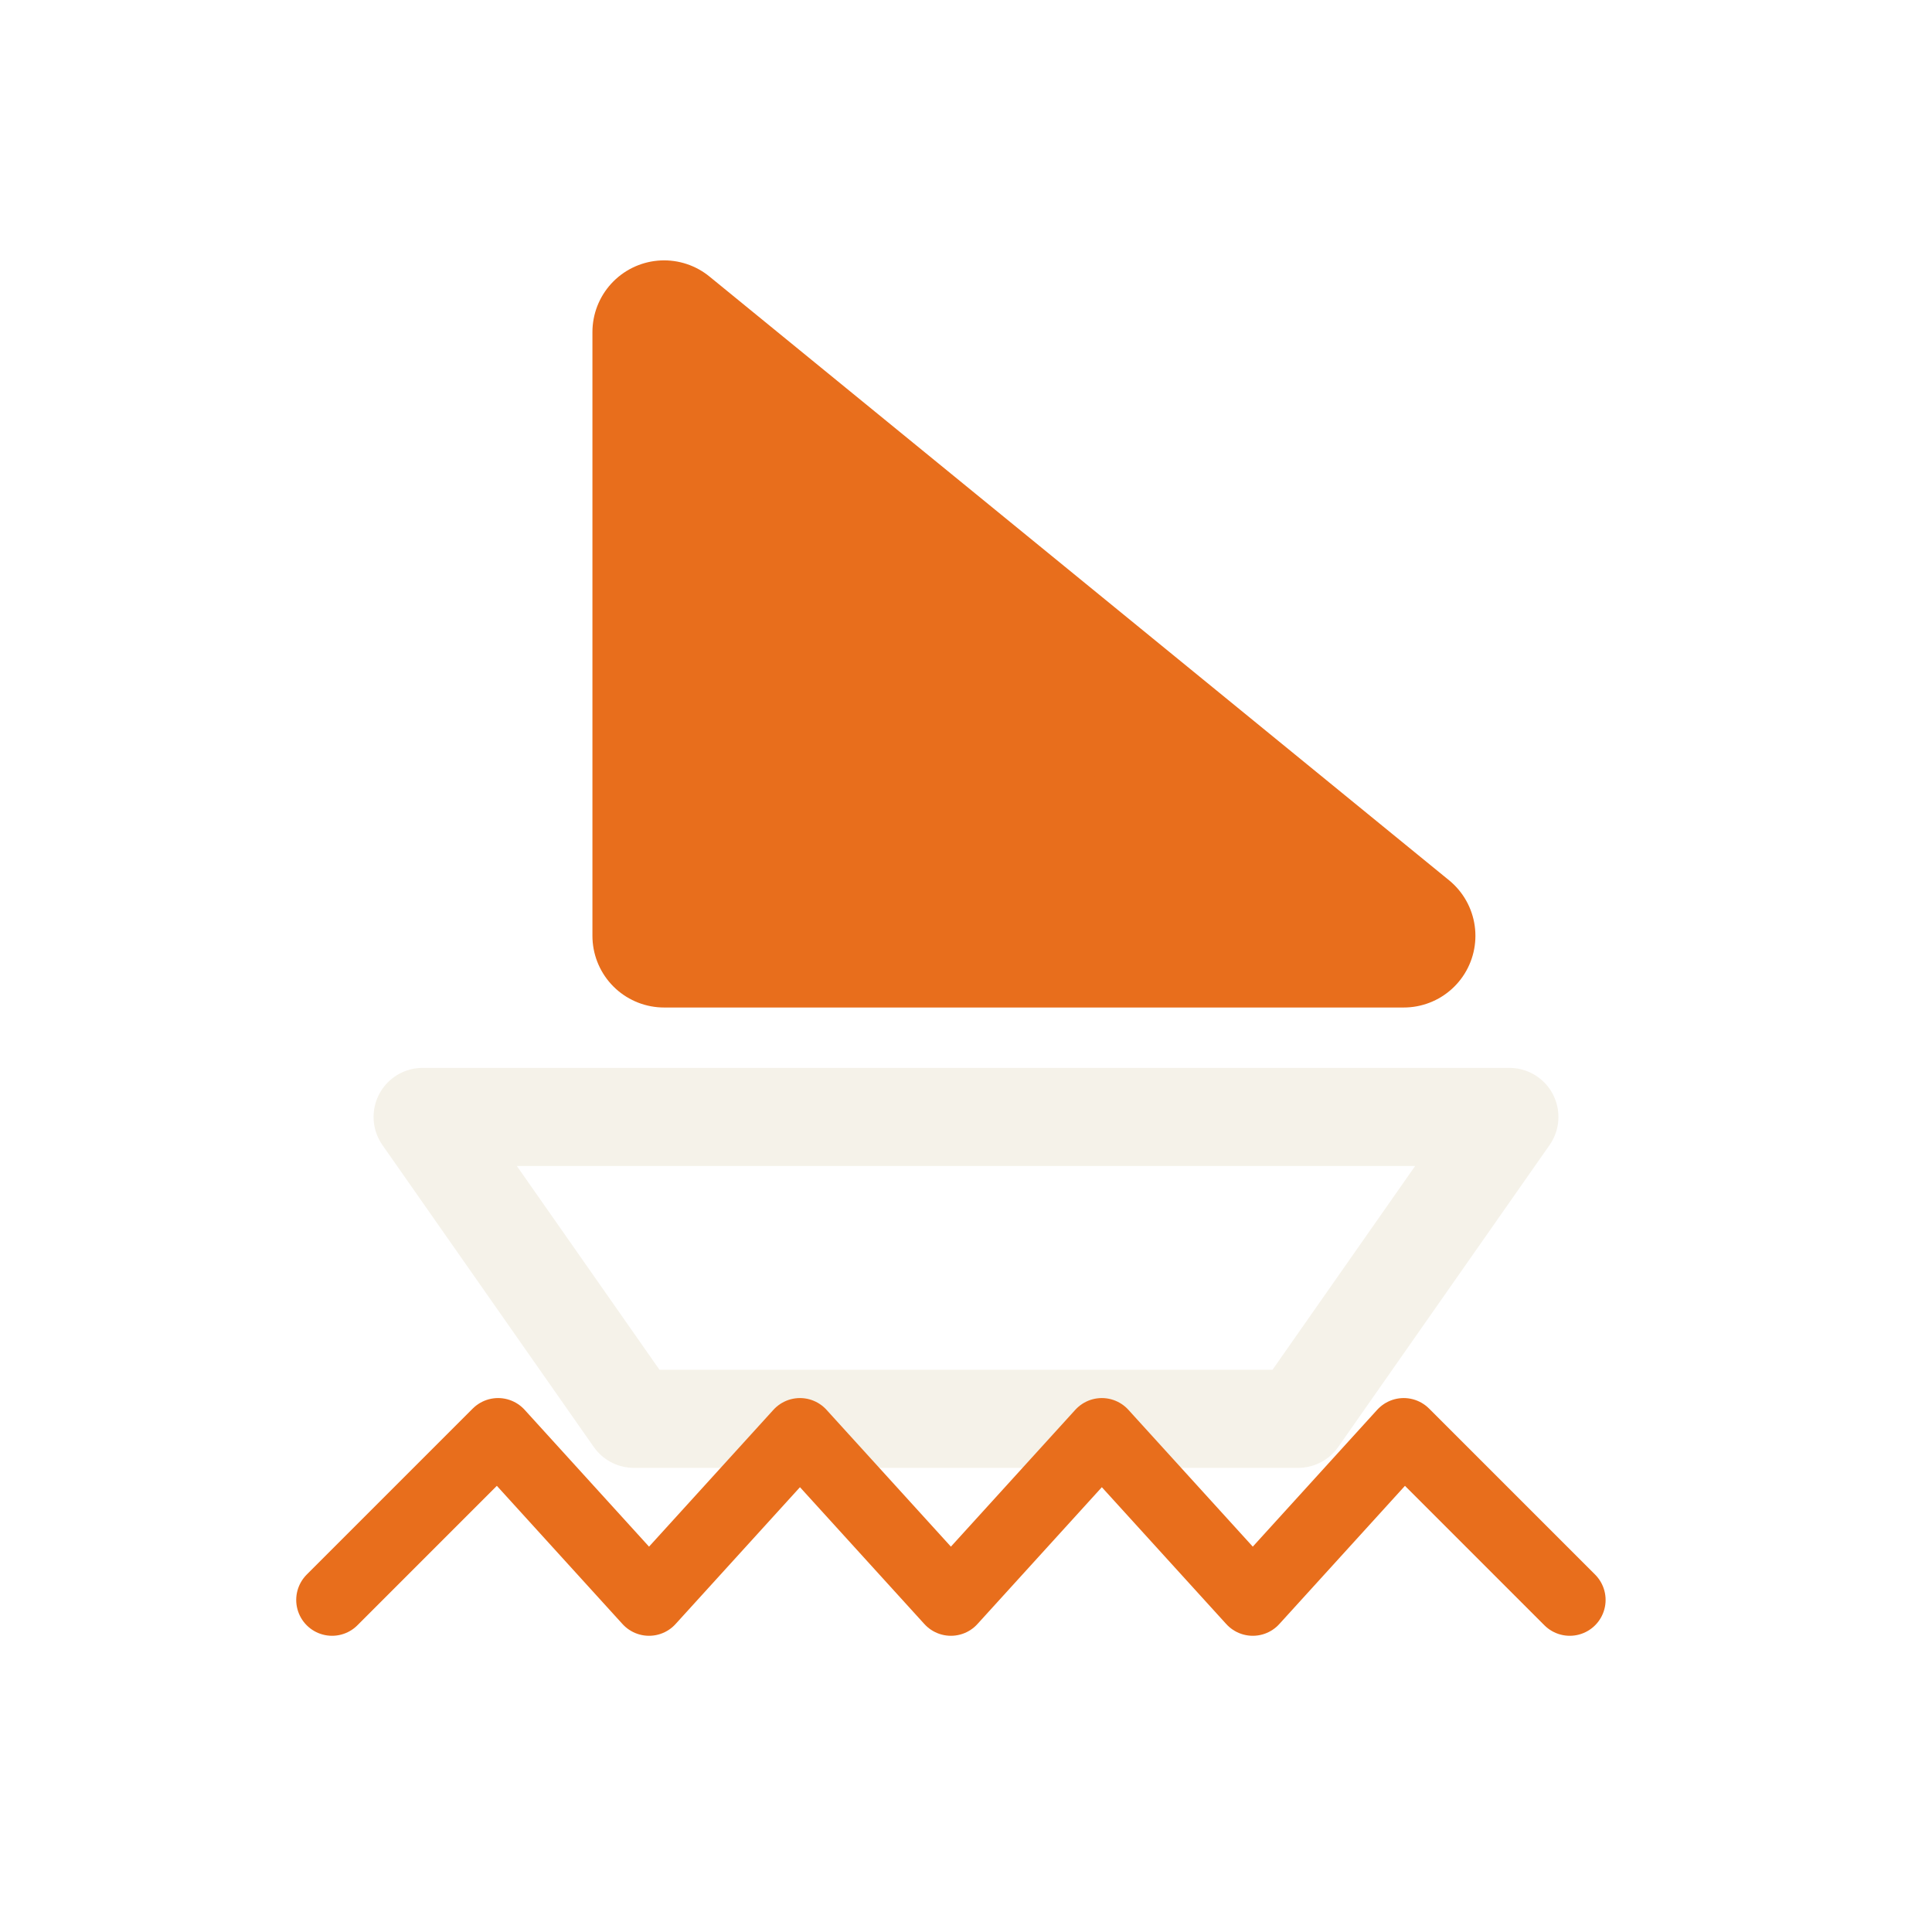
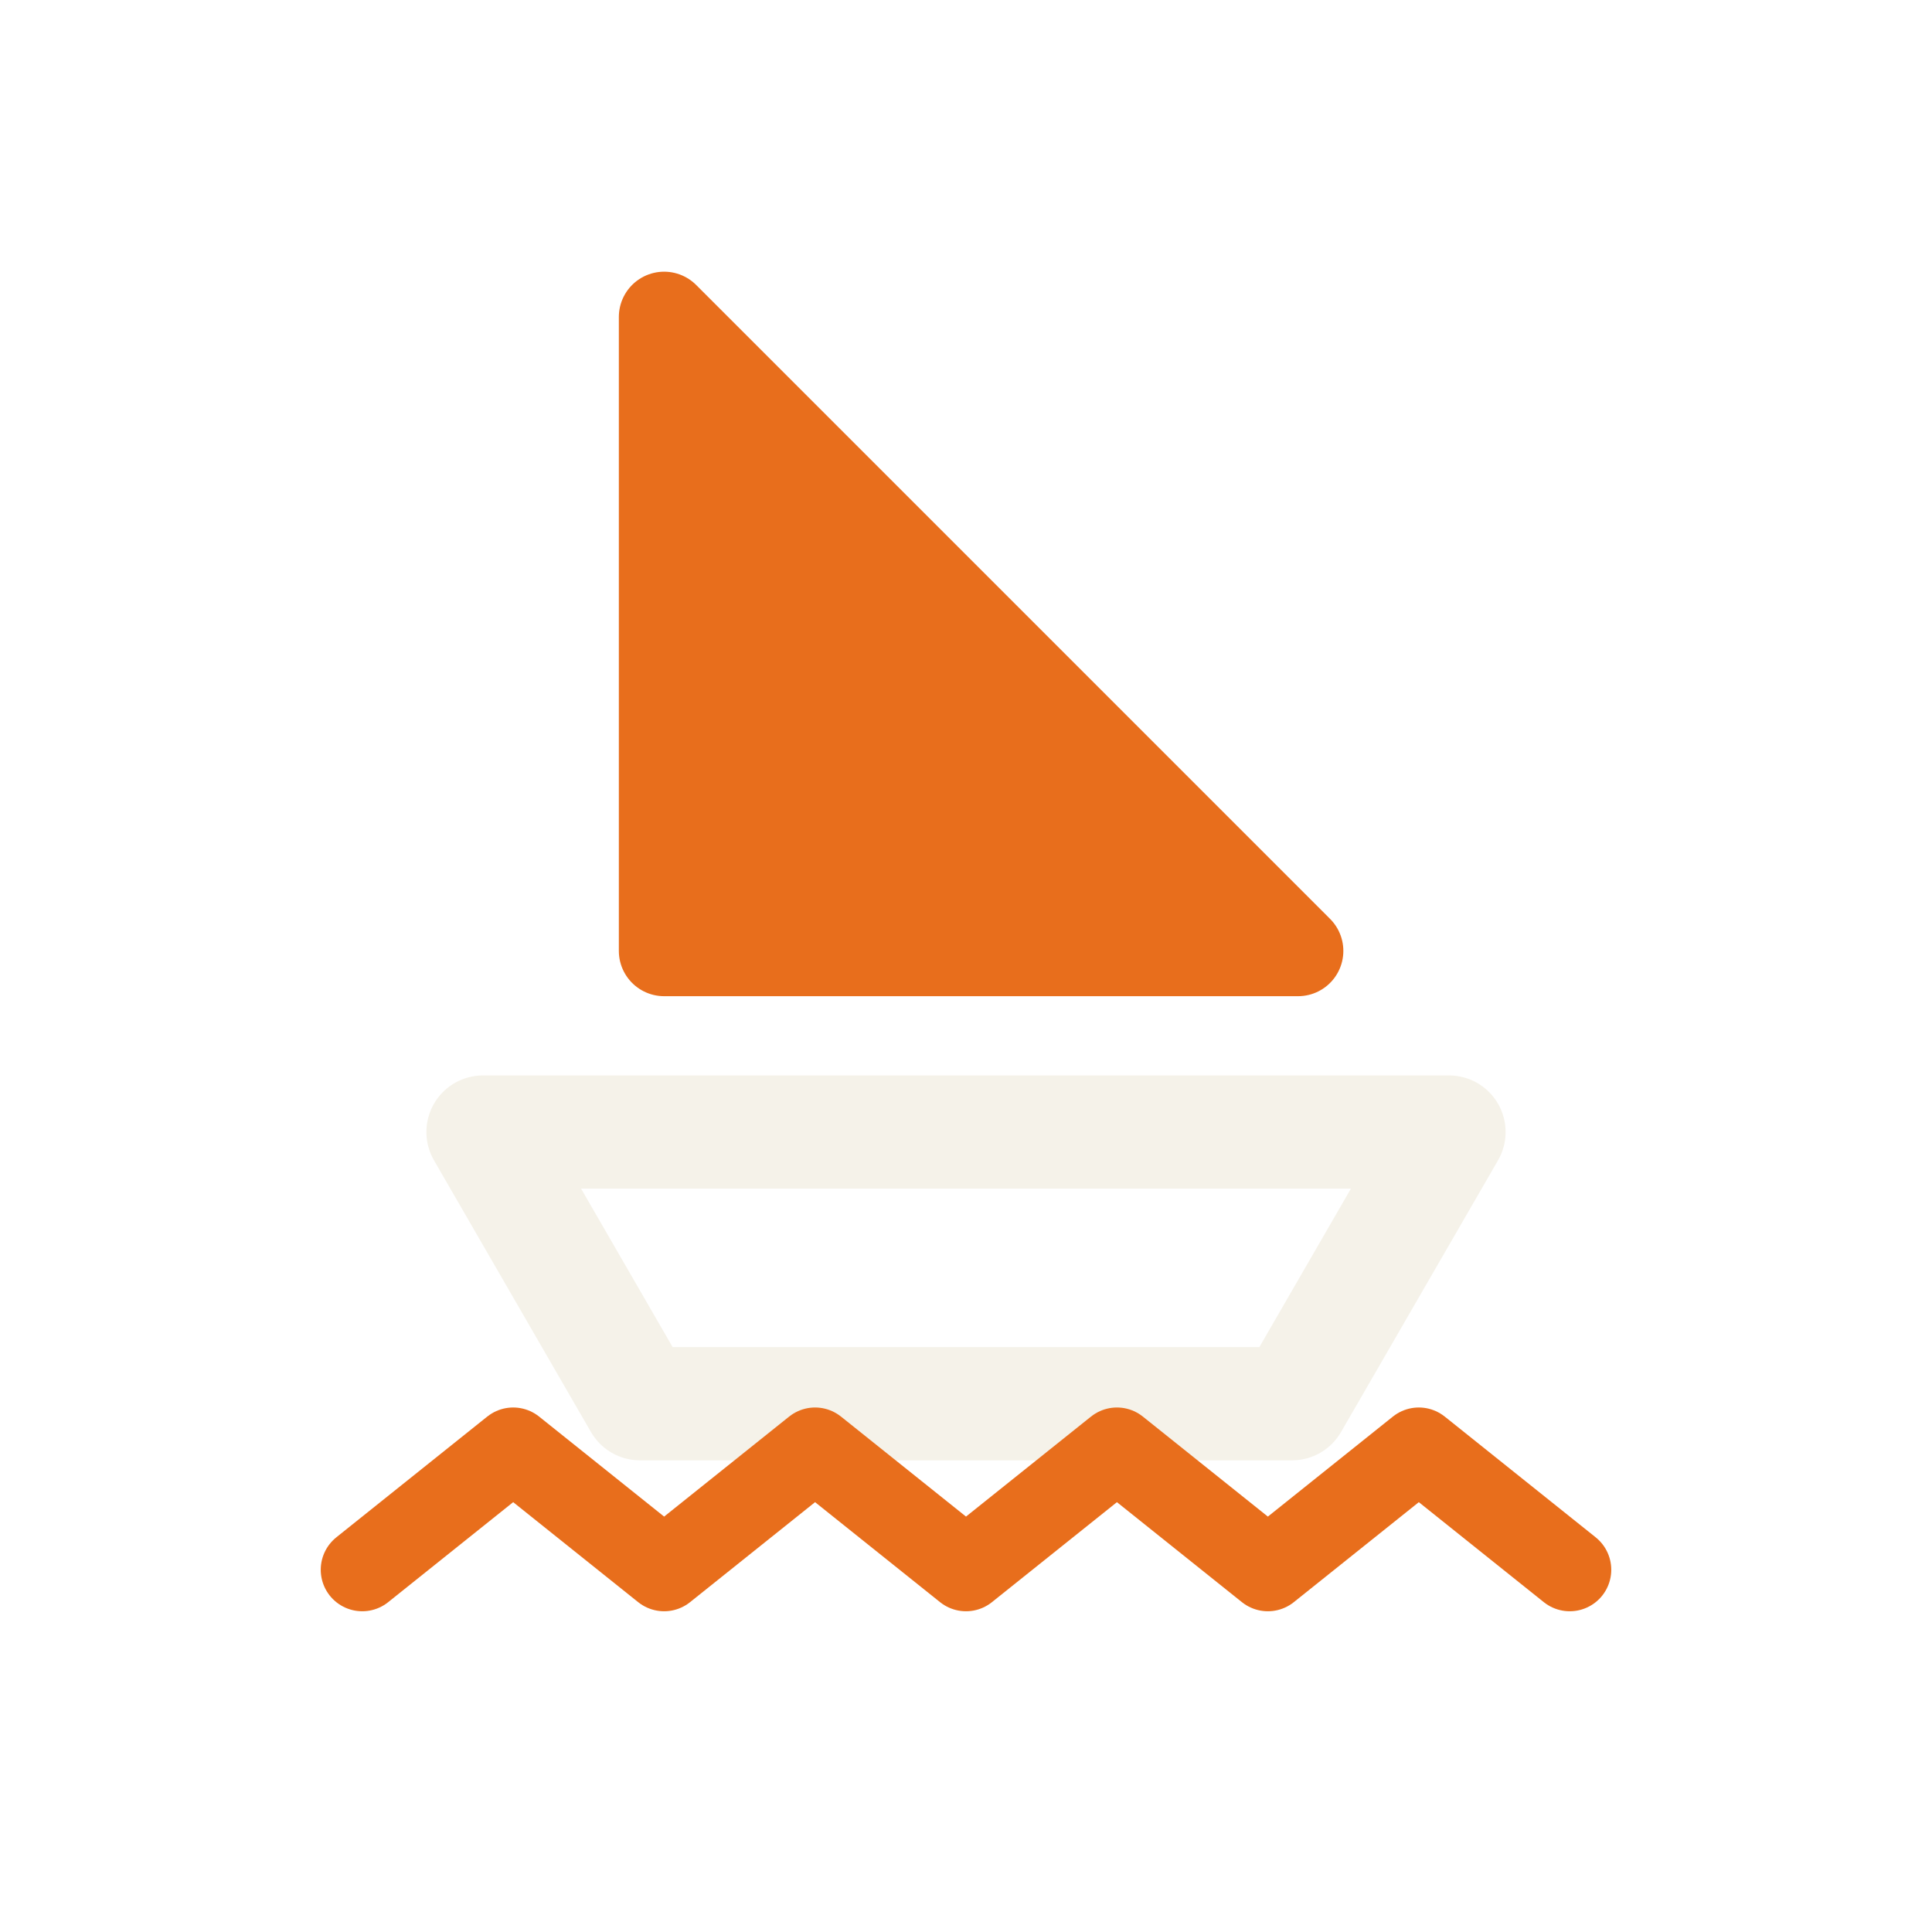
- <svg xmlns="http://www.w3.org/2000/svg" viewBox="0 0 512 512" width="512" height="512" role="img" aria-label="Skiff mark">
-   <path d="M176 88 L176 248 L372 248 Z" fill="#E86E1C" stroke="#E86E1C" stroke-width="38" stroke-linejoin="round" />
-   <path d="M112 296 L400 296 L344 376 L168 376 Z" fill="none" stroke="#F5F2E9" stroke-width="26" stroke-linejoin="round" stroke-linecap="round" />
-   <path d="M88 424 L132 380 L172 424 L212 380 L252 424 L292 380 L332 424 L372 380 L416 424" fill="none" stroke="#E86E1C" stroke-width="19" stroke-linejoin="round" stroke-linecap="round" />
+ <svg xmlns="http://www.w3.org/2000/svg" viewBox="0 0 256 256" width="256" height="256" role="img" aria-label="Skiff mark">
+   <path d="M88 42 L88 126 L172 126 Z" fill="#E86E1C" stroke="#E86E1C" stroke-width="12" stroke-linejoin="round" />
+   <path d="M64 150 L192 150 L171.2 186 L84.8 186 Z" fill="none" stroke="#F5F2E9" stroke-width="15" stroke-linejoin="round" />
+   <path d="M48 208 L68 192 L88 208 L108 192 L128 208 L148 192 L168 208 L188 192 L208 208" fill="none" stroke="#E86E1C" stroke-width="11" stroke-linecap="round" stroke-linejoin="round" />
</svg>
